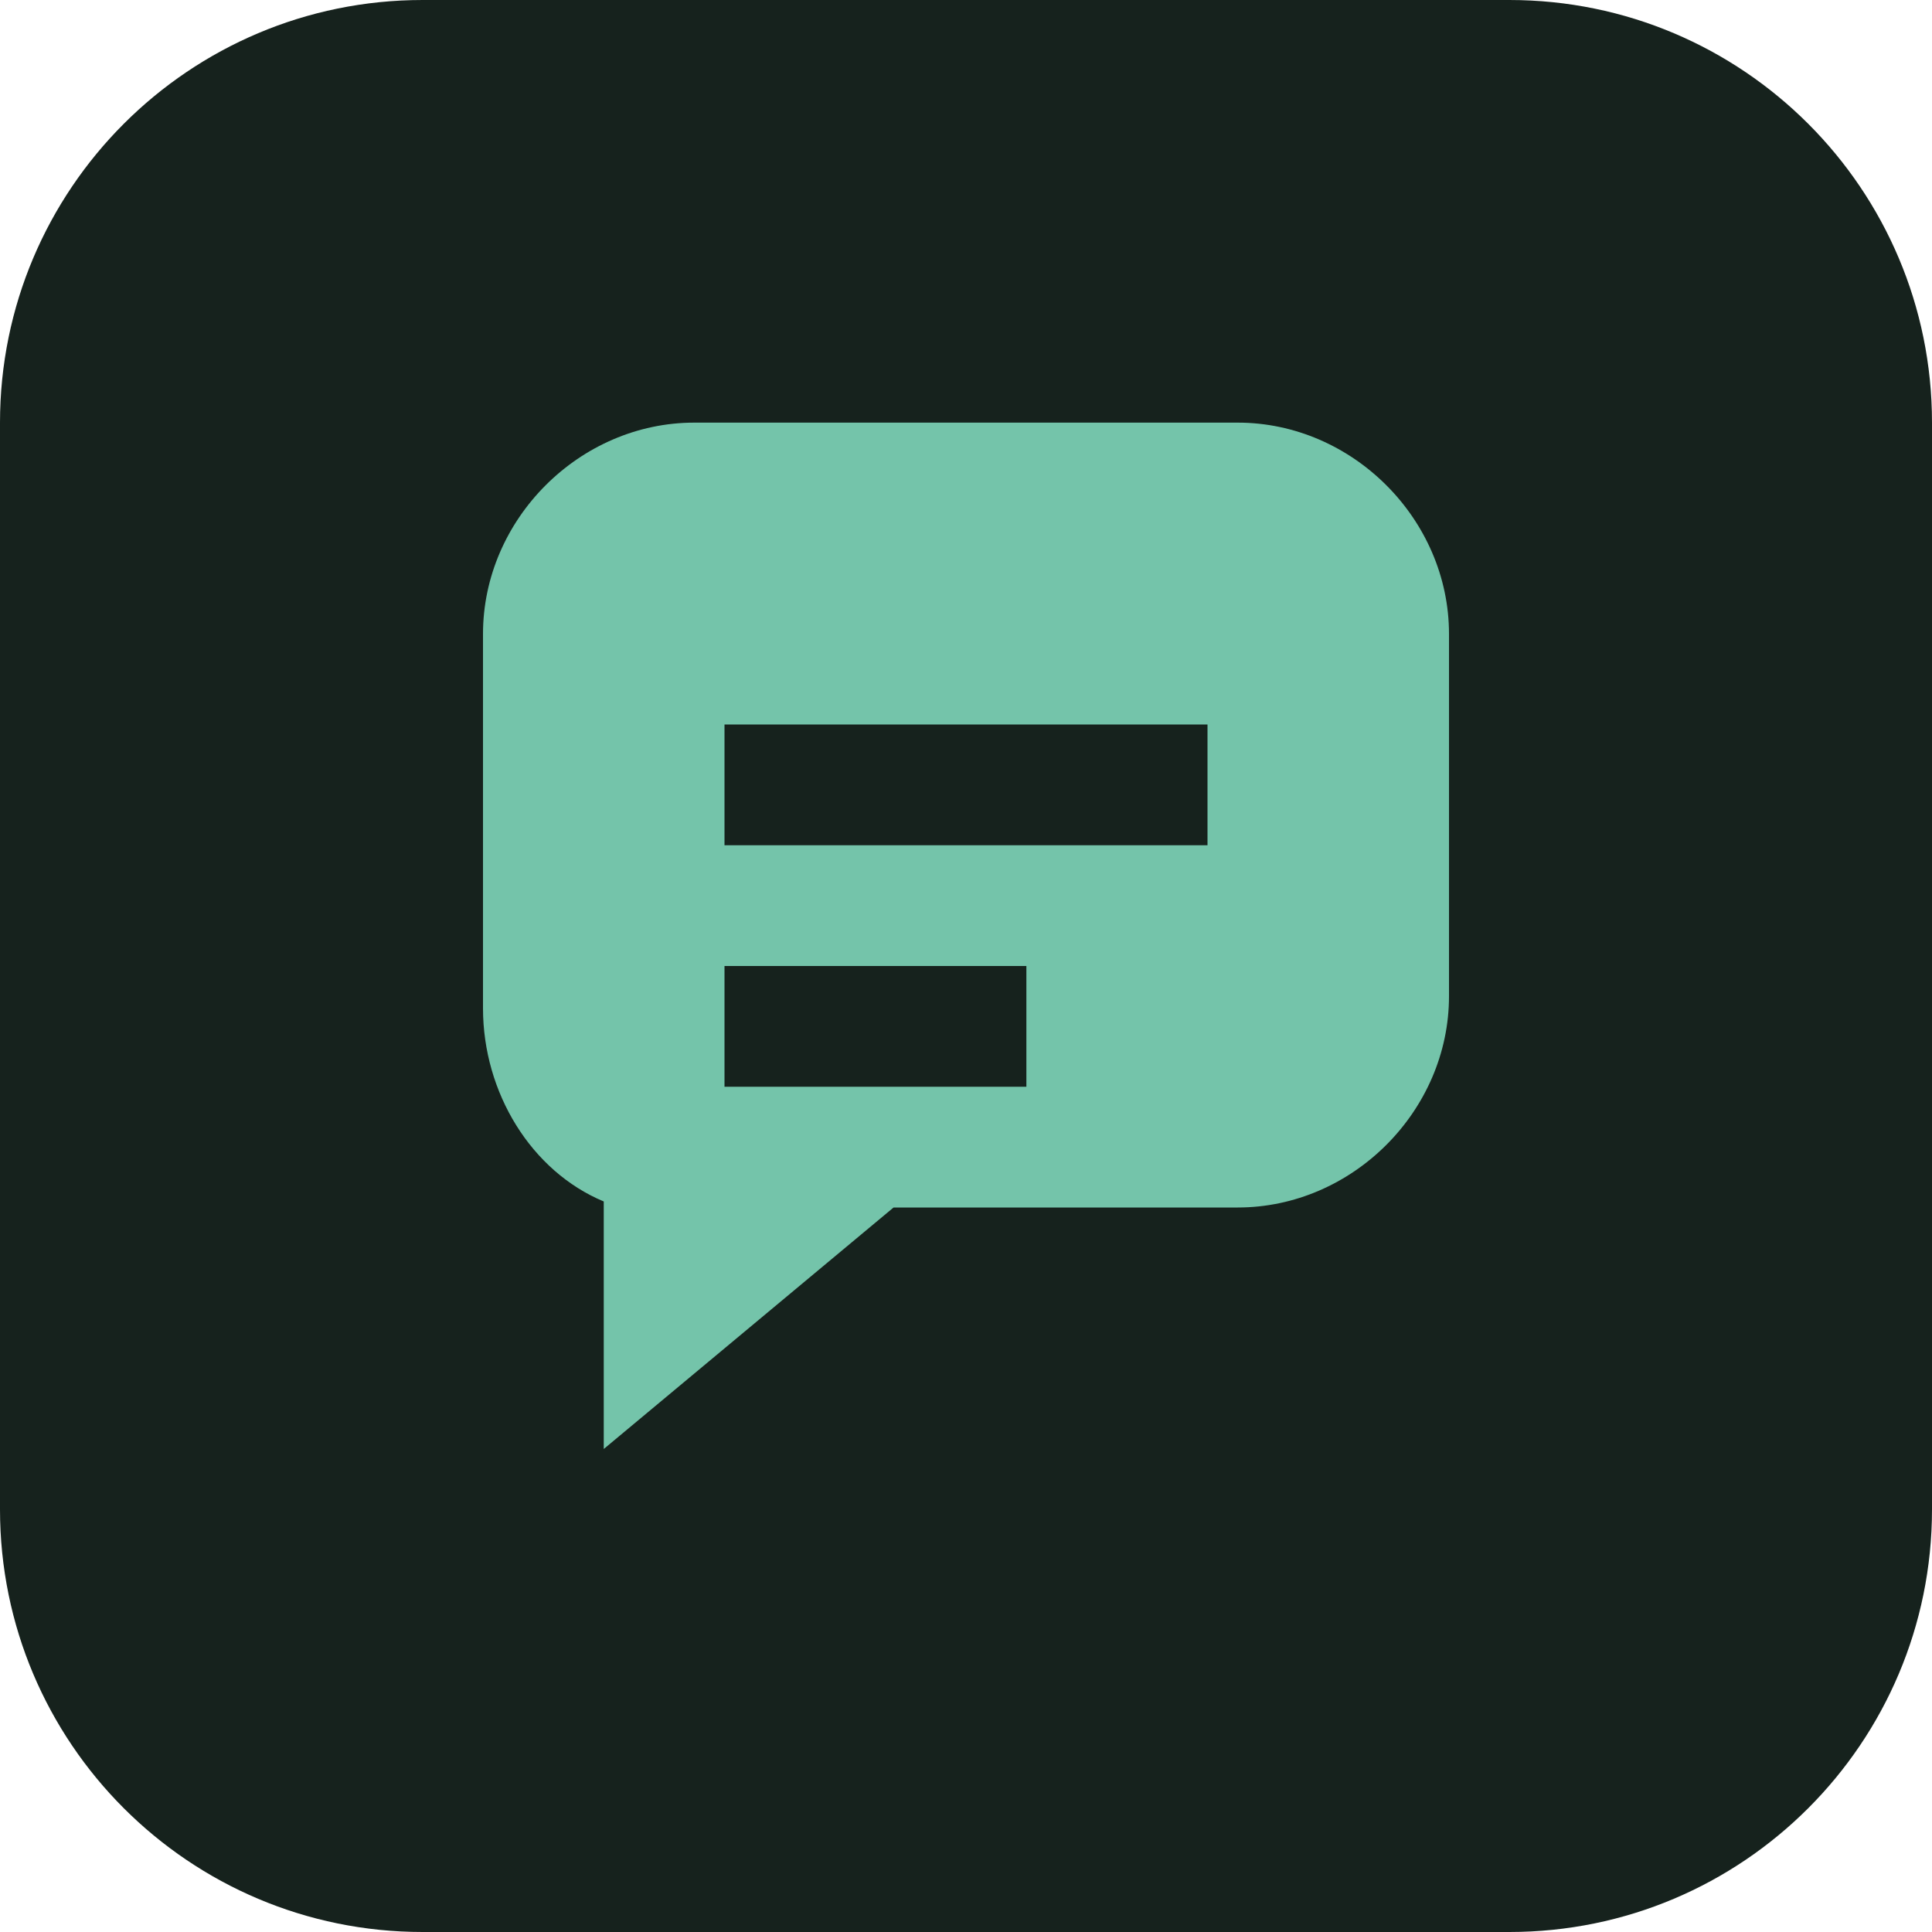
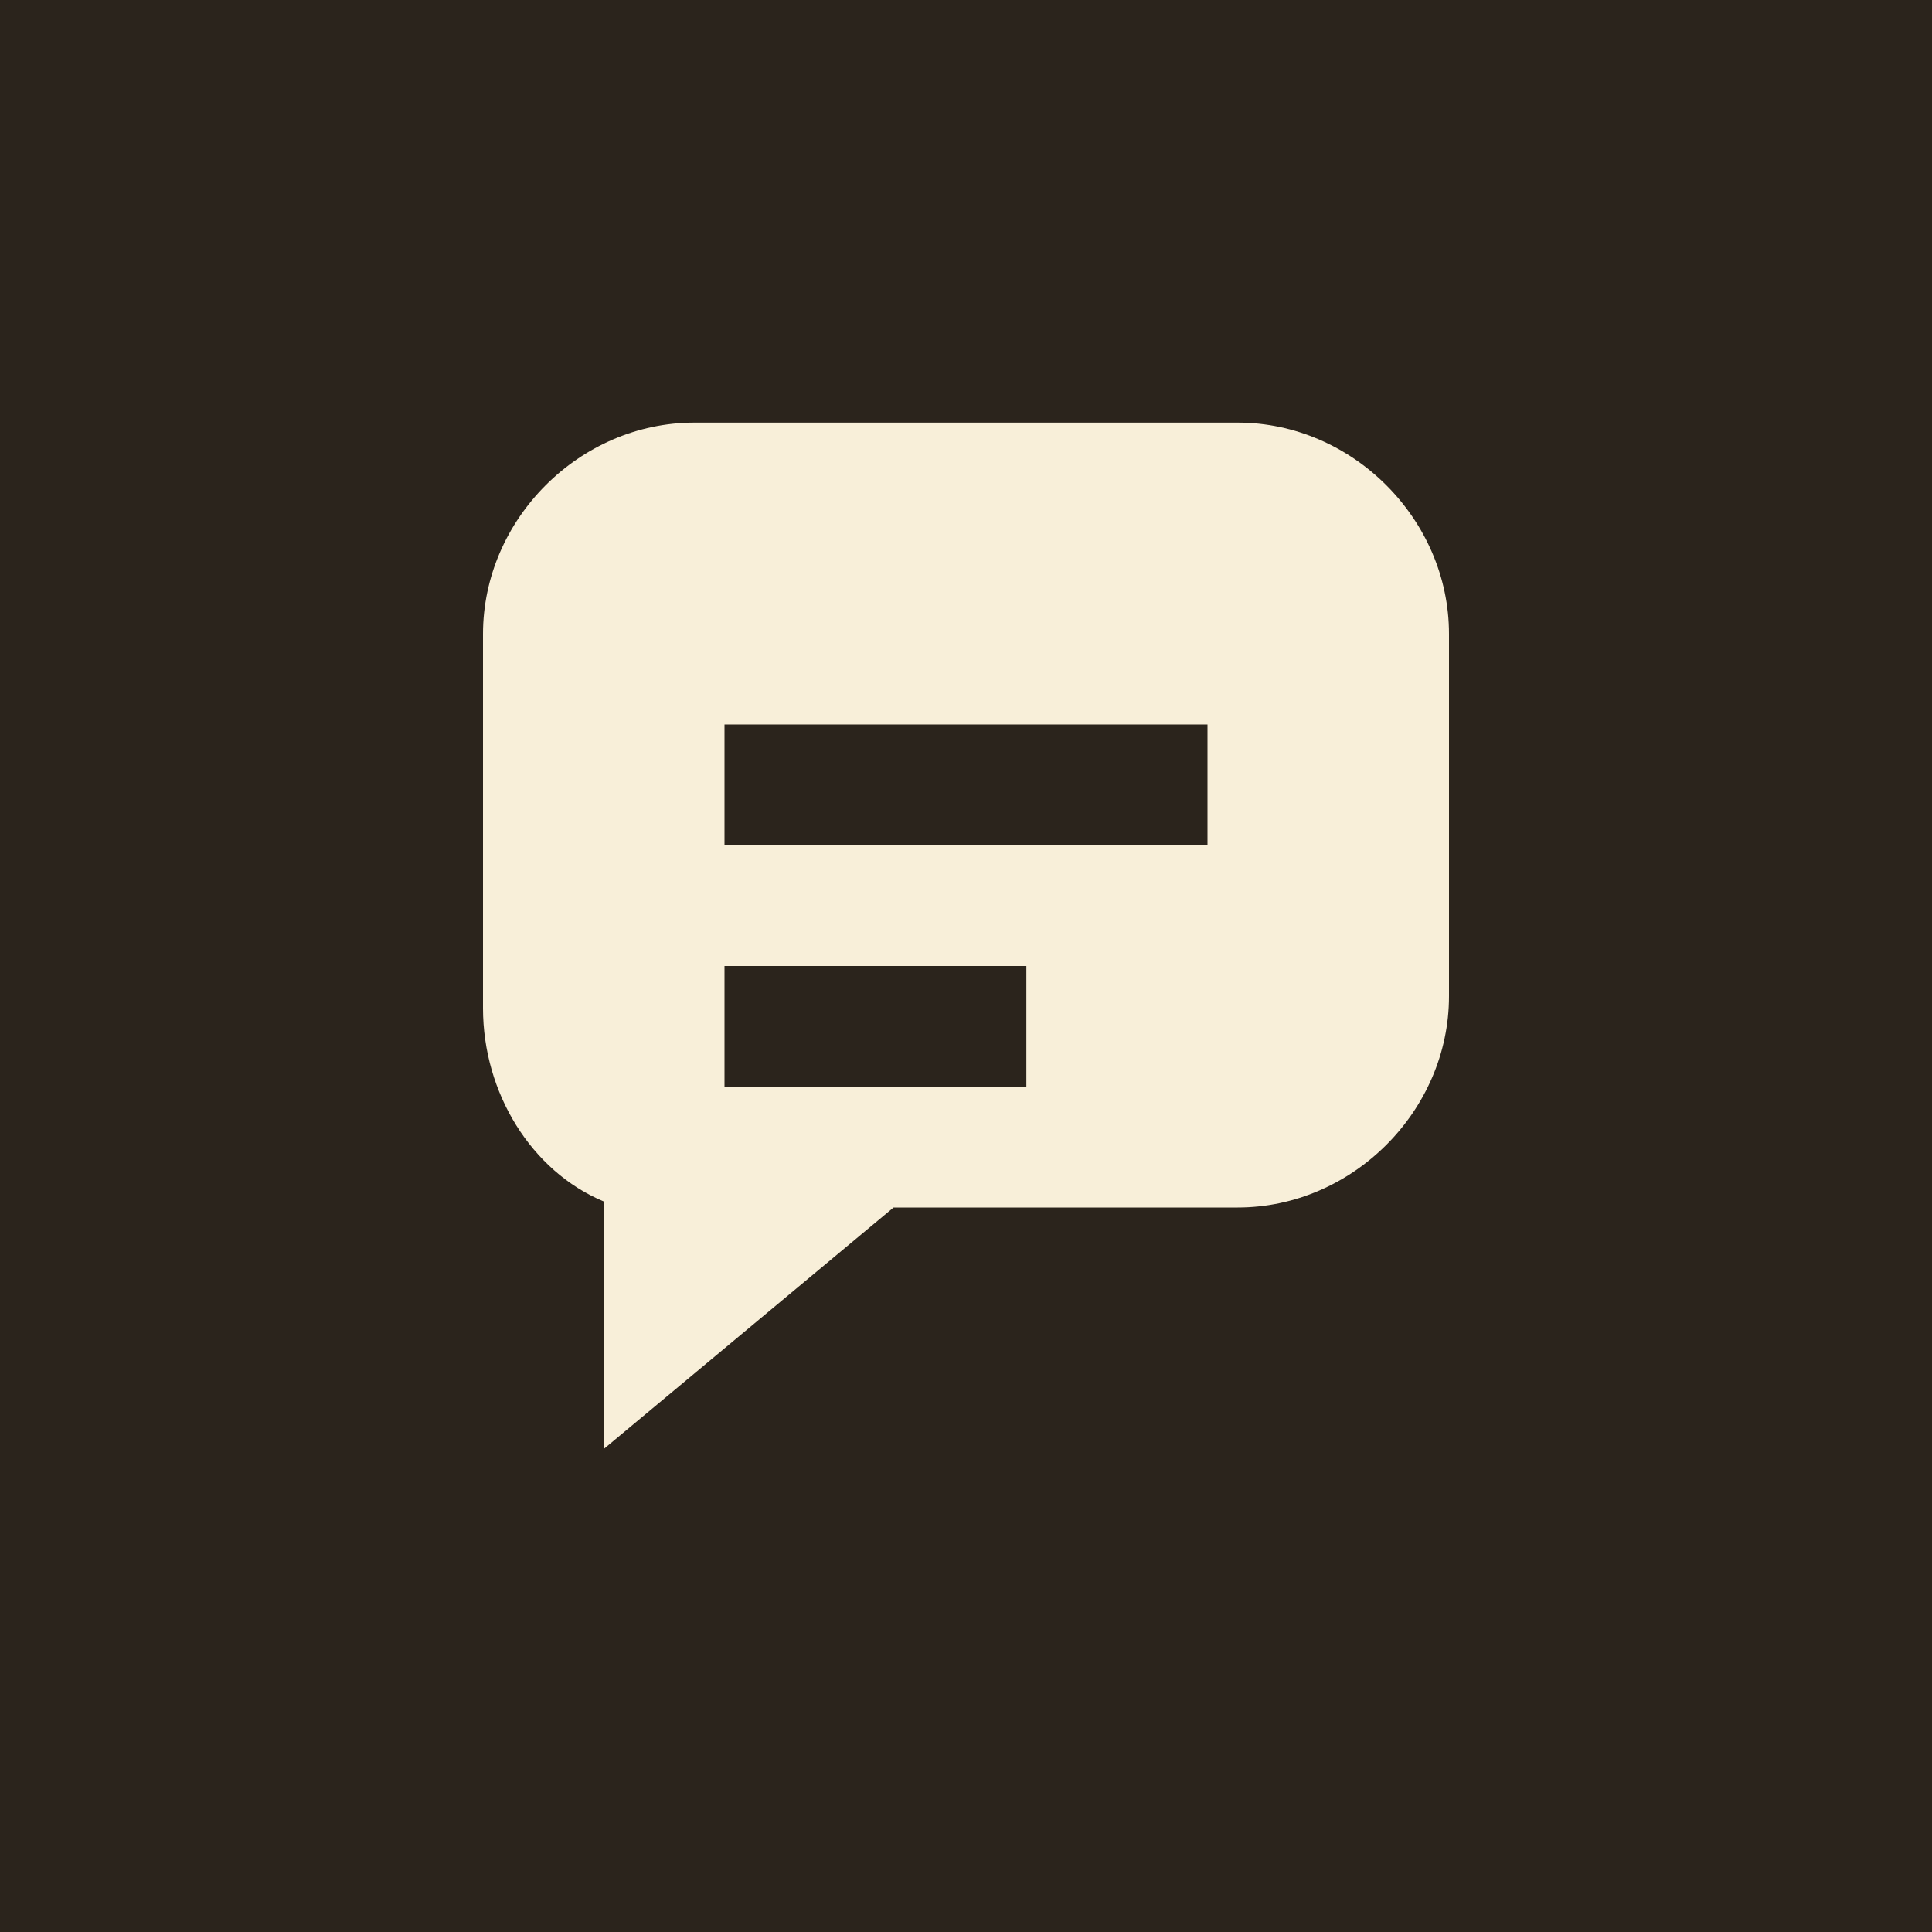
<svg xmlns="http://www.w3.org/2000/svg" viewBox="0 0 32 32">
-   <rect width="32" height="32" rx="7" fill="#16221d" />
-   <path d="M8 10.5C8 8.6 9.6 7 11.5 7h9C22.4 7 24 8.6 24 10.5v6c0 1.9-1.6 3.5-3.5 3.5h-5.7L10 24v-4.1c-1.2-.5-2-1.8-2-3.2v-6.2Z" fill="#74c4aa" />
-   <path d="M12 12h8v2h-8v-2Zm0 4h5v2h-5v-2Z" fill="#16221d" />
+   <rect width="32" height="32" fill="#2b241c" />
+   <path d="M8 10.5C8 8.6 9.6 7 11.5 7h9C22.4 7 24 8.6 24 10.5v6c0 1.9-1.6 3.5-3.5 3.5h-5.7L10 24v-4.1c-1.2-.5-2-1.8-2-3.2v-6.2Z" fill="#f8efd9" />
+   <path d="M12 12h8v2h-8v-2Zm0 4h5v2h-5v-2Z" fill="#2b241c" />
</svg>
